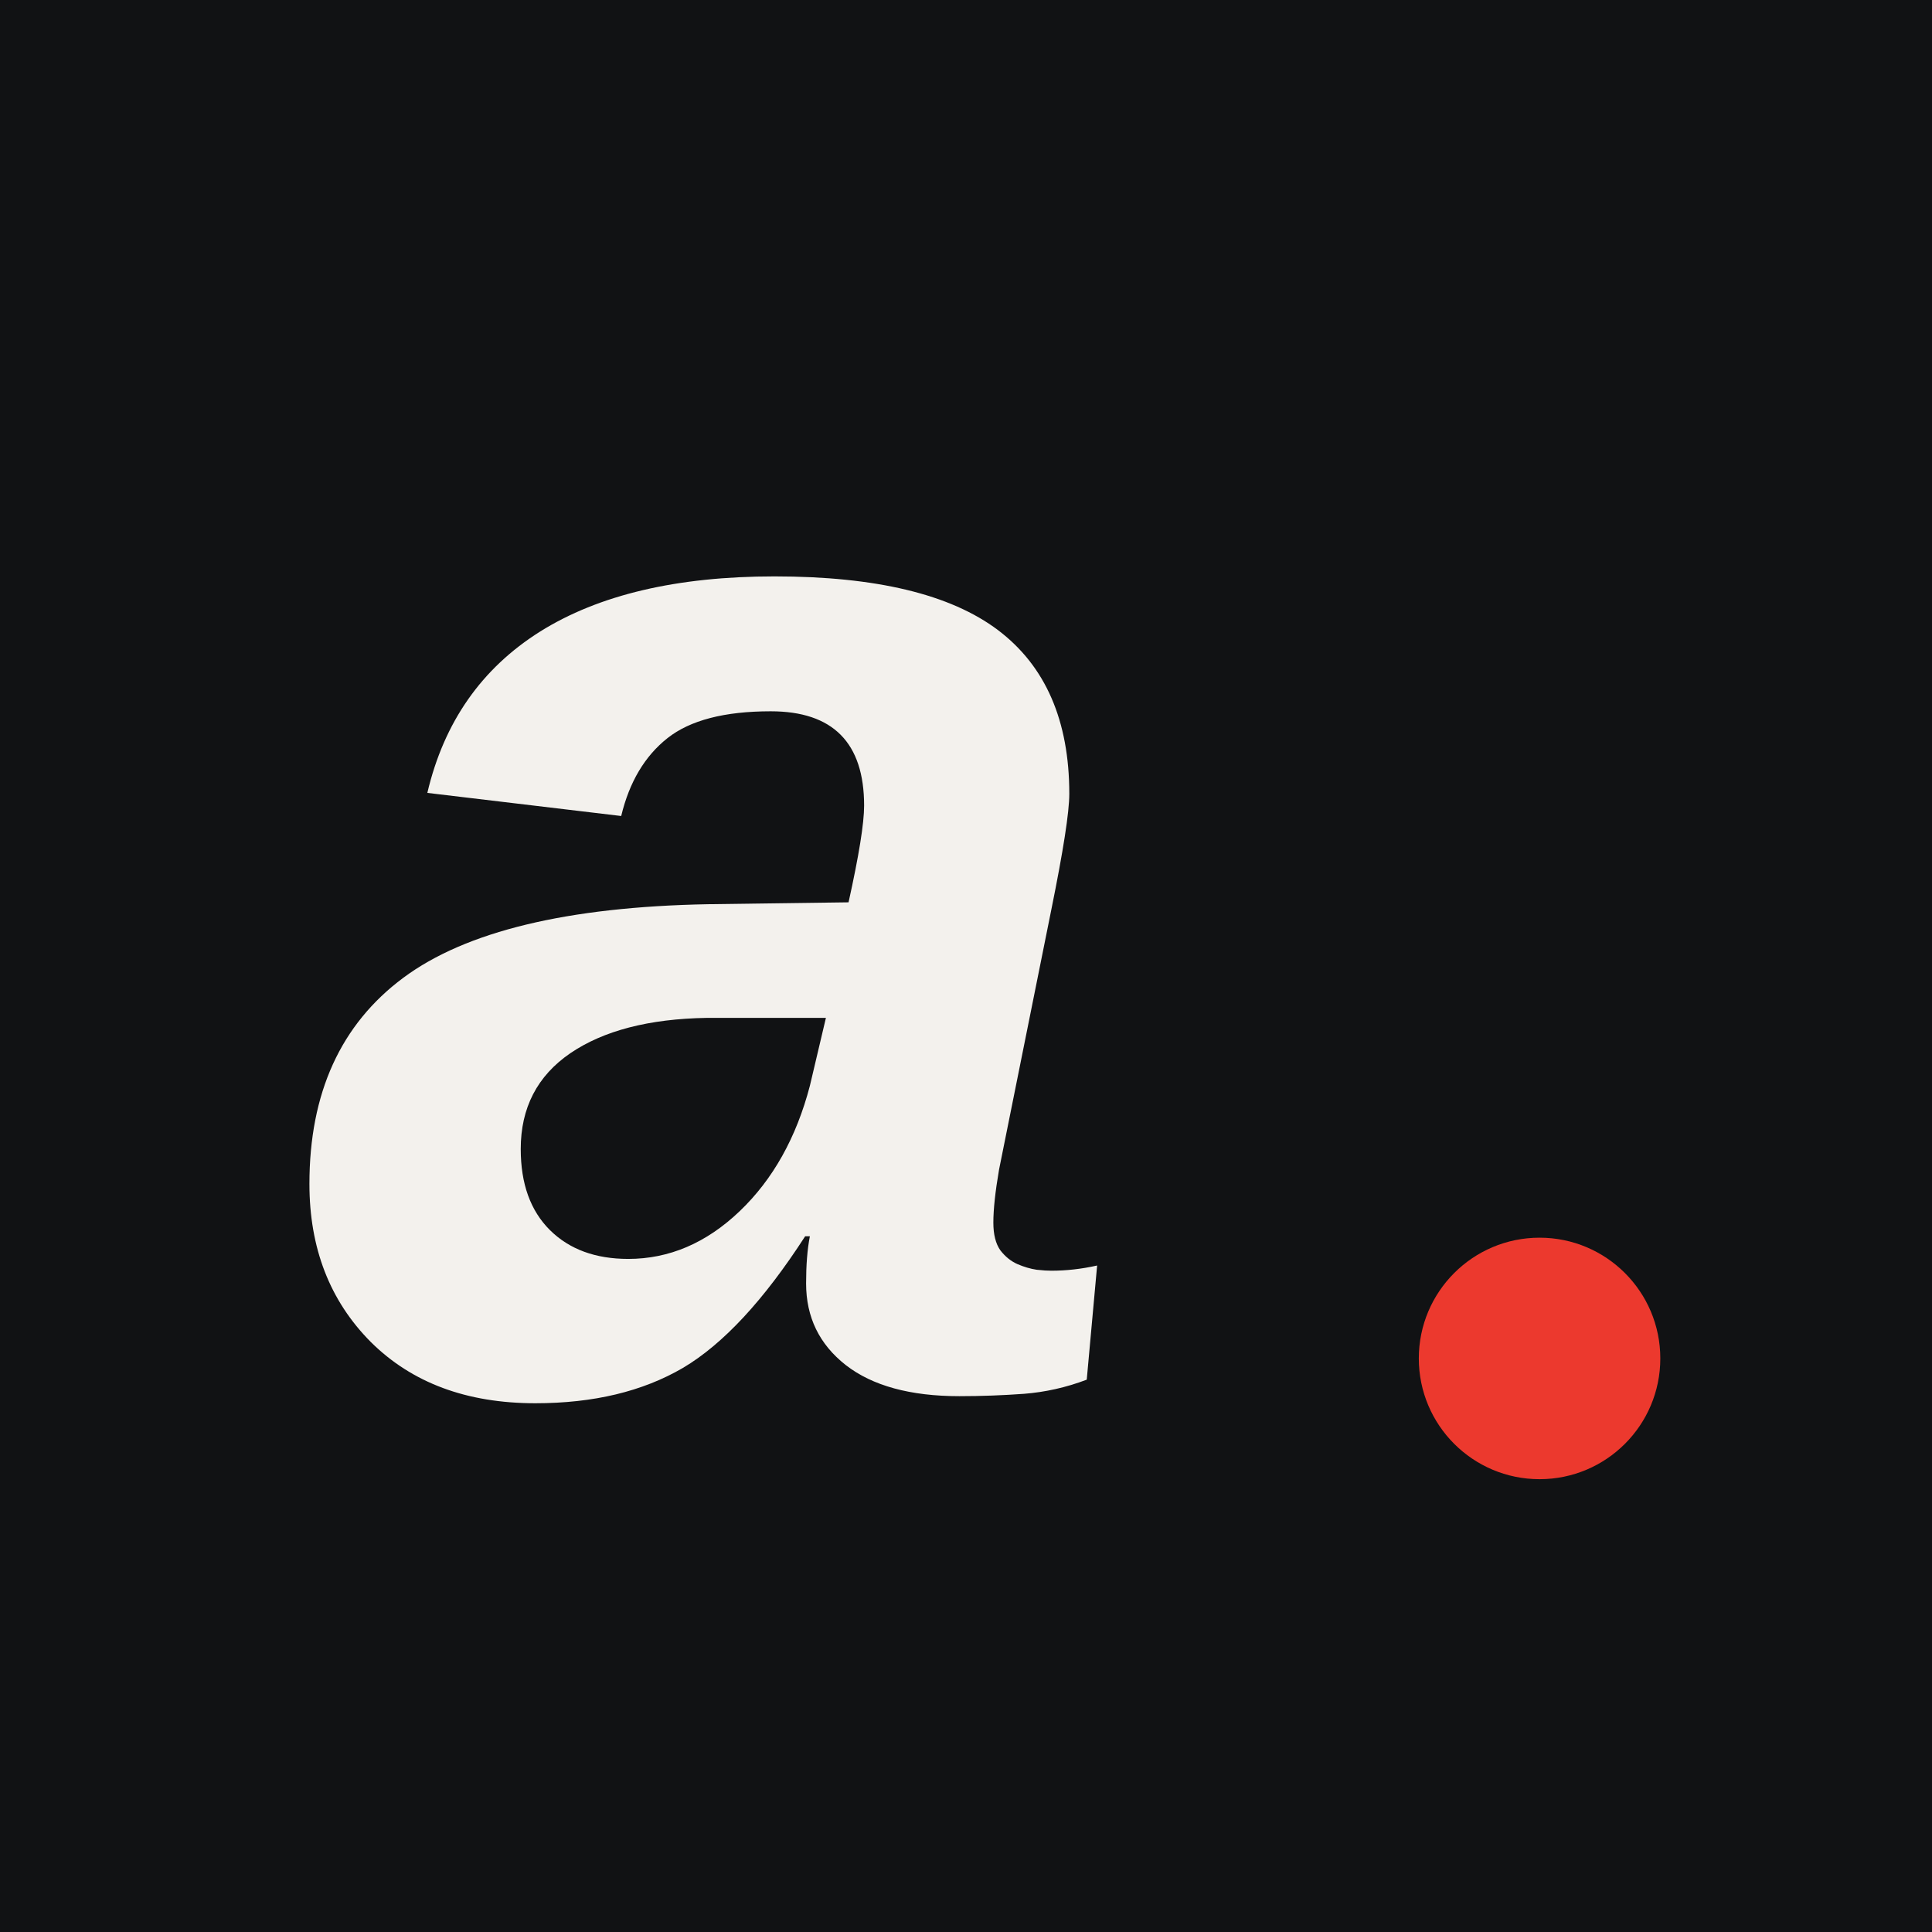
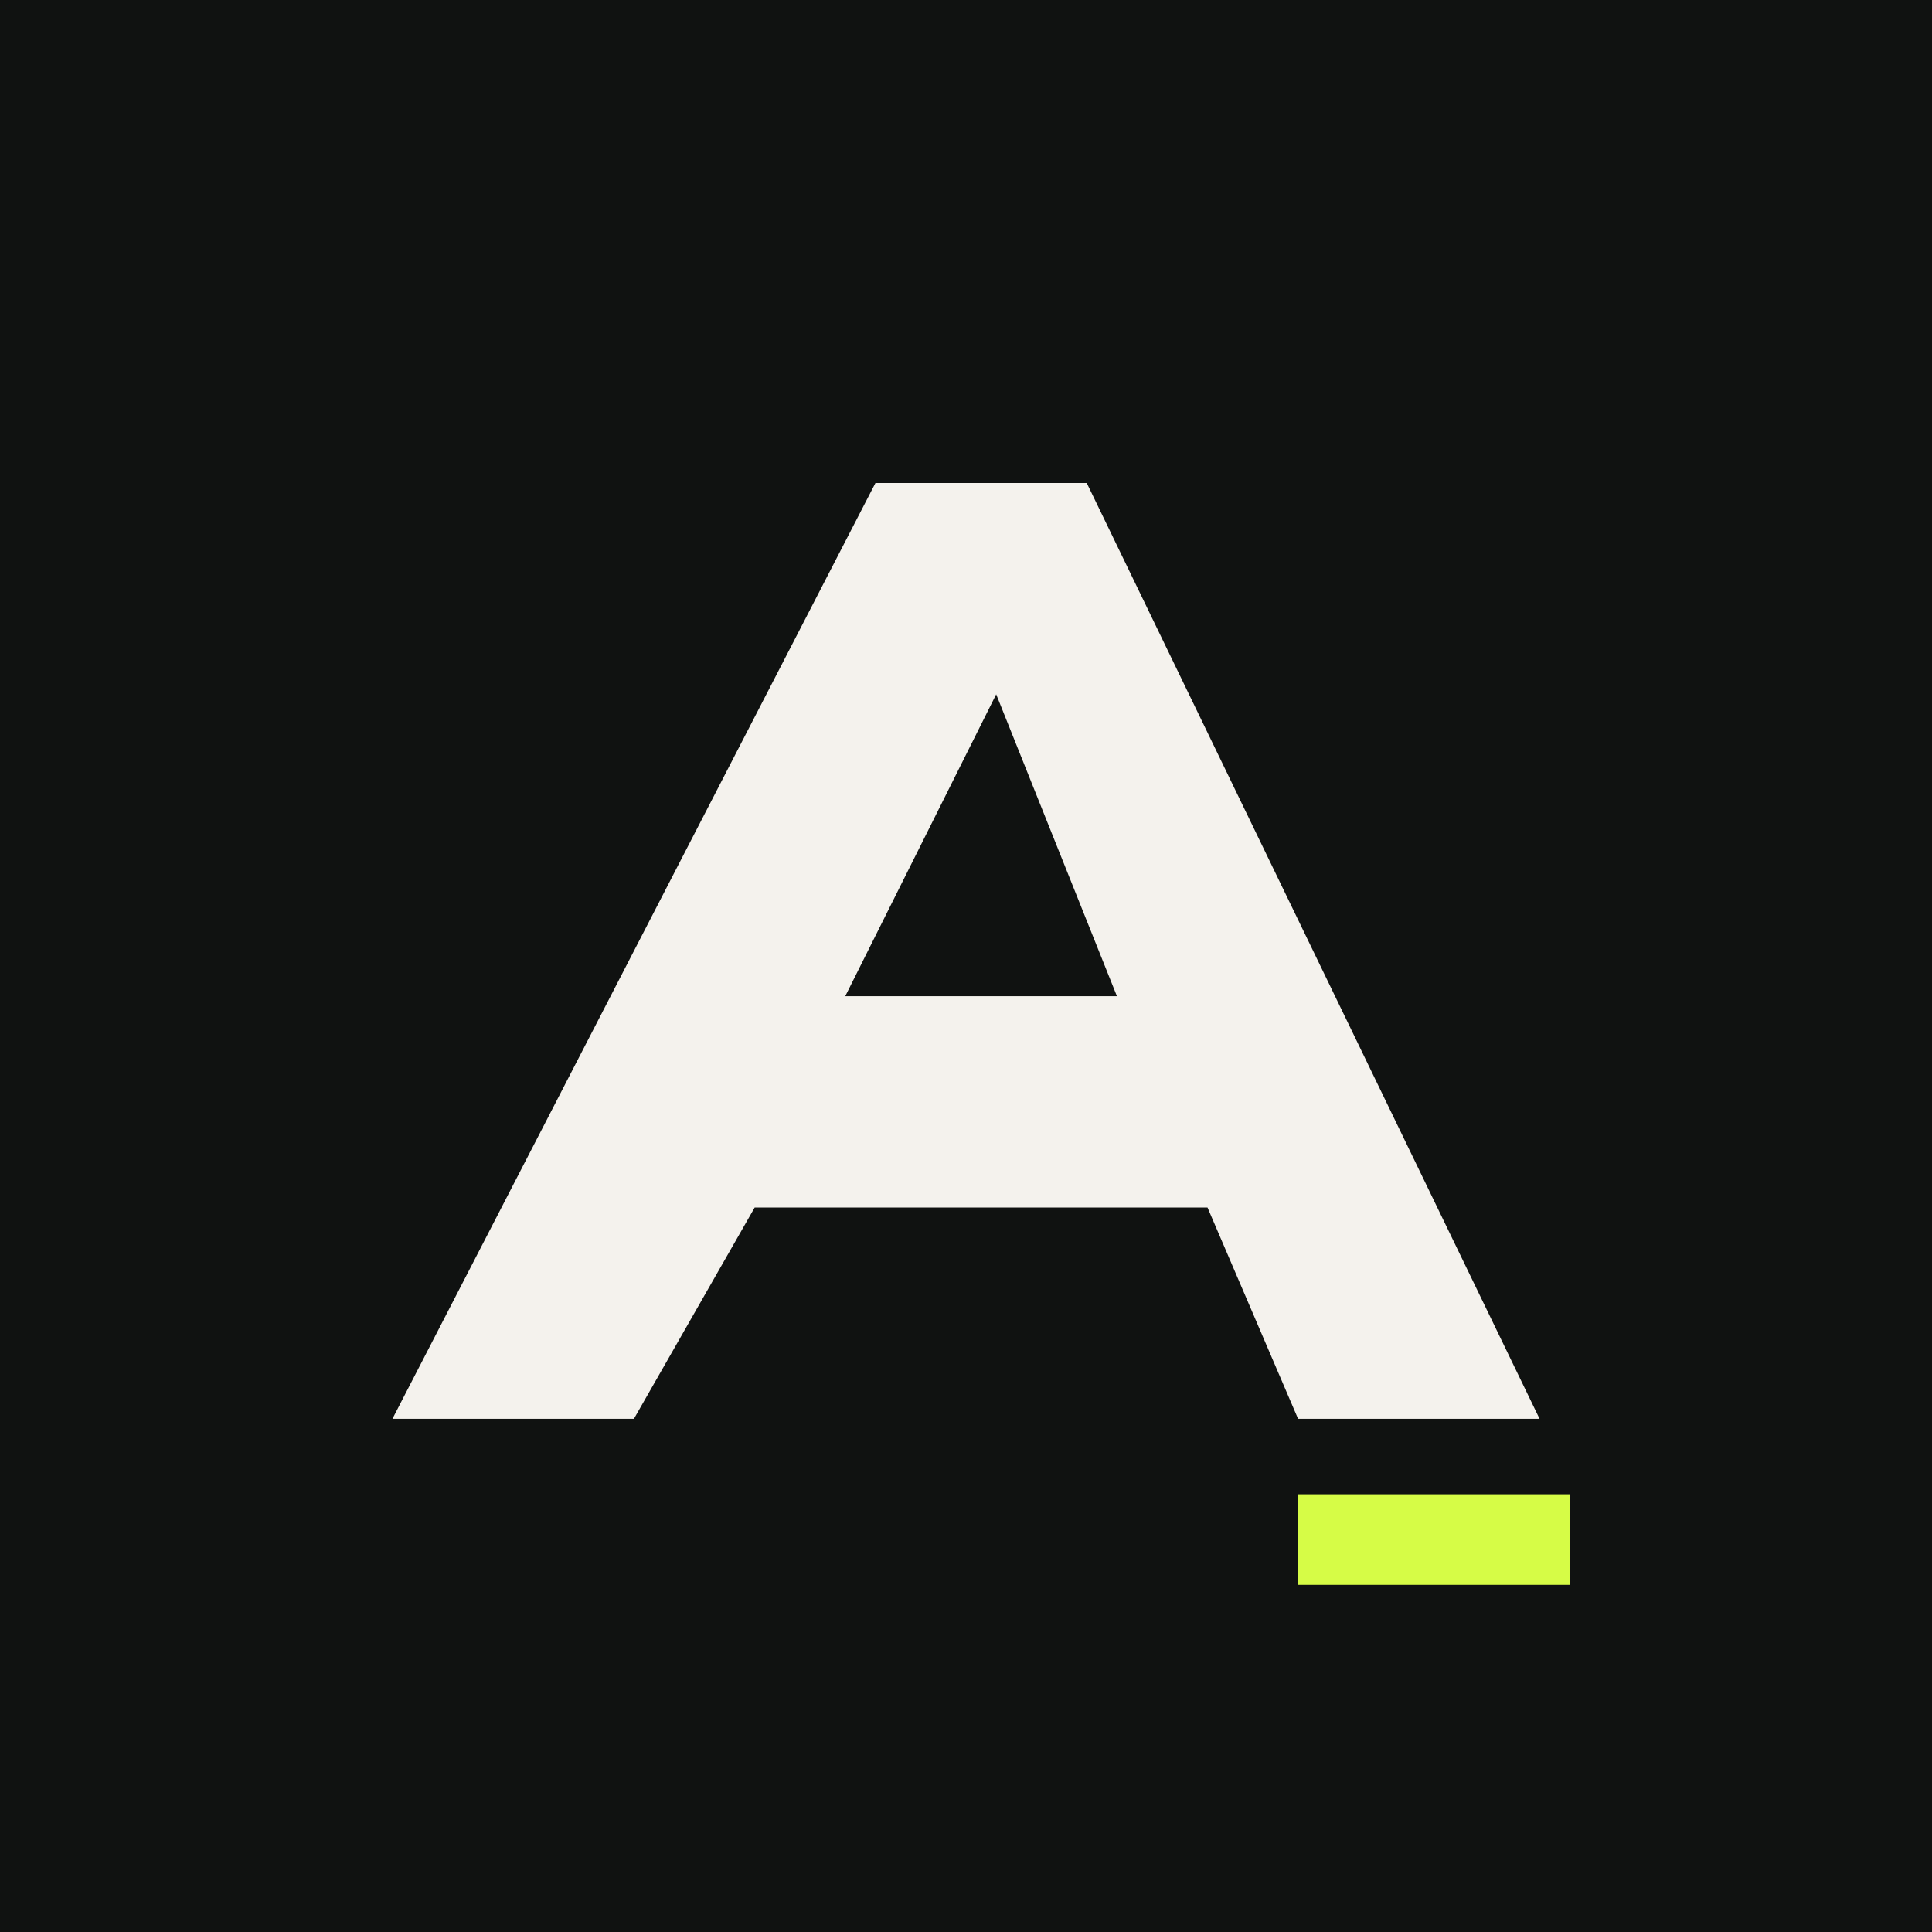
<svg xmlns="http://www.w3.org/2000/svg" viewBox="0 0 64 64">
-   <rect width="64" height="64" fill="#111214" />
-   <text x="10" y="46" font-family="Arial,sans-serif" font-size="50" font-weight="700" font-style="italic" fill="#f3f1ed">a</text>
-   <circle cx="51" cy="45" r="4" fill="#ec392e" />
+   <rect width="64" height="64" rx="0" fill="#101211" />
+   <path d="M13 47 29 16h7l15 31h-8l-3-7H25l-4 7Zm15-14h9l-4-10Z" fill="#f4f2ed" />
+   <path d="M43 51h9" stroke="#d6fc46" stroke-width="3" />
</svg>
